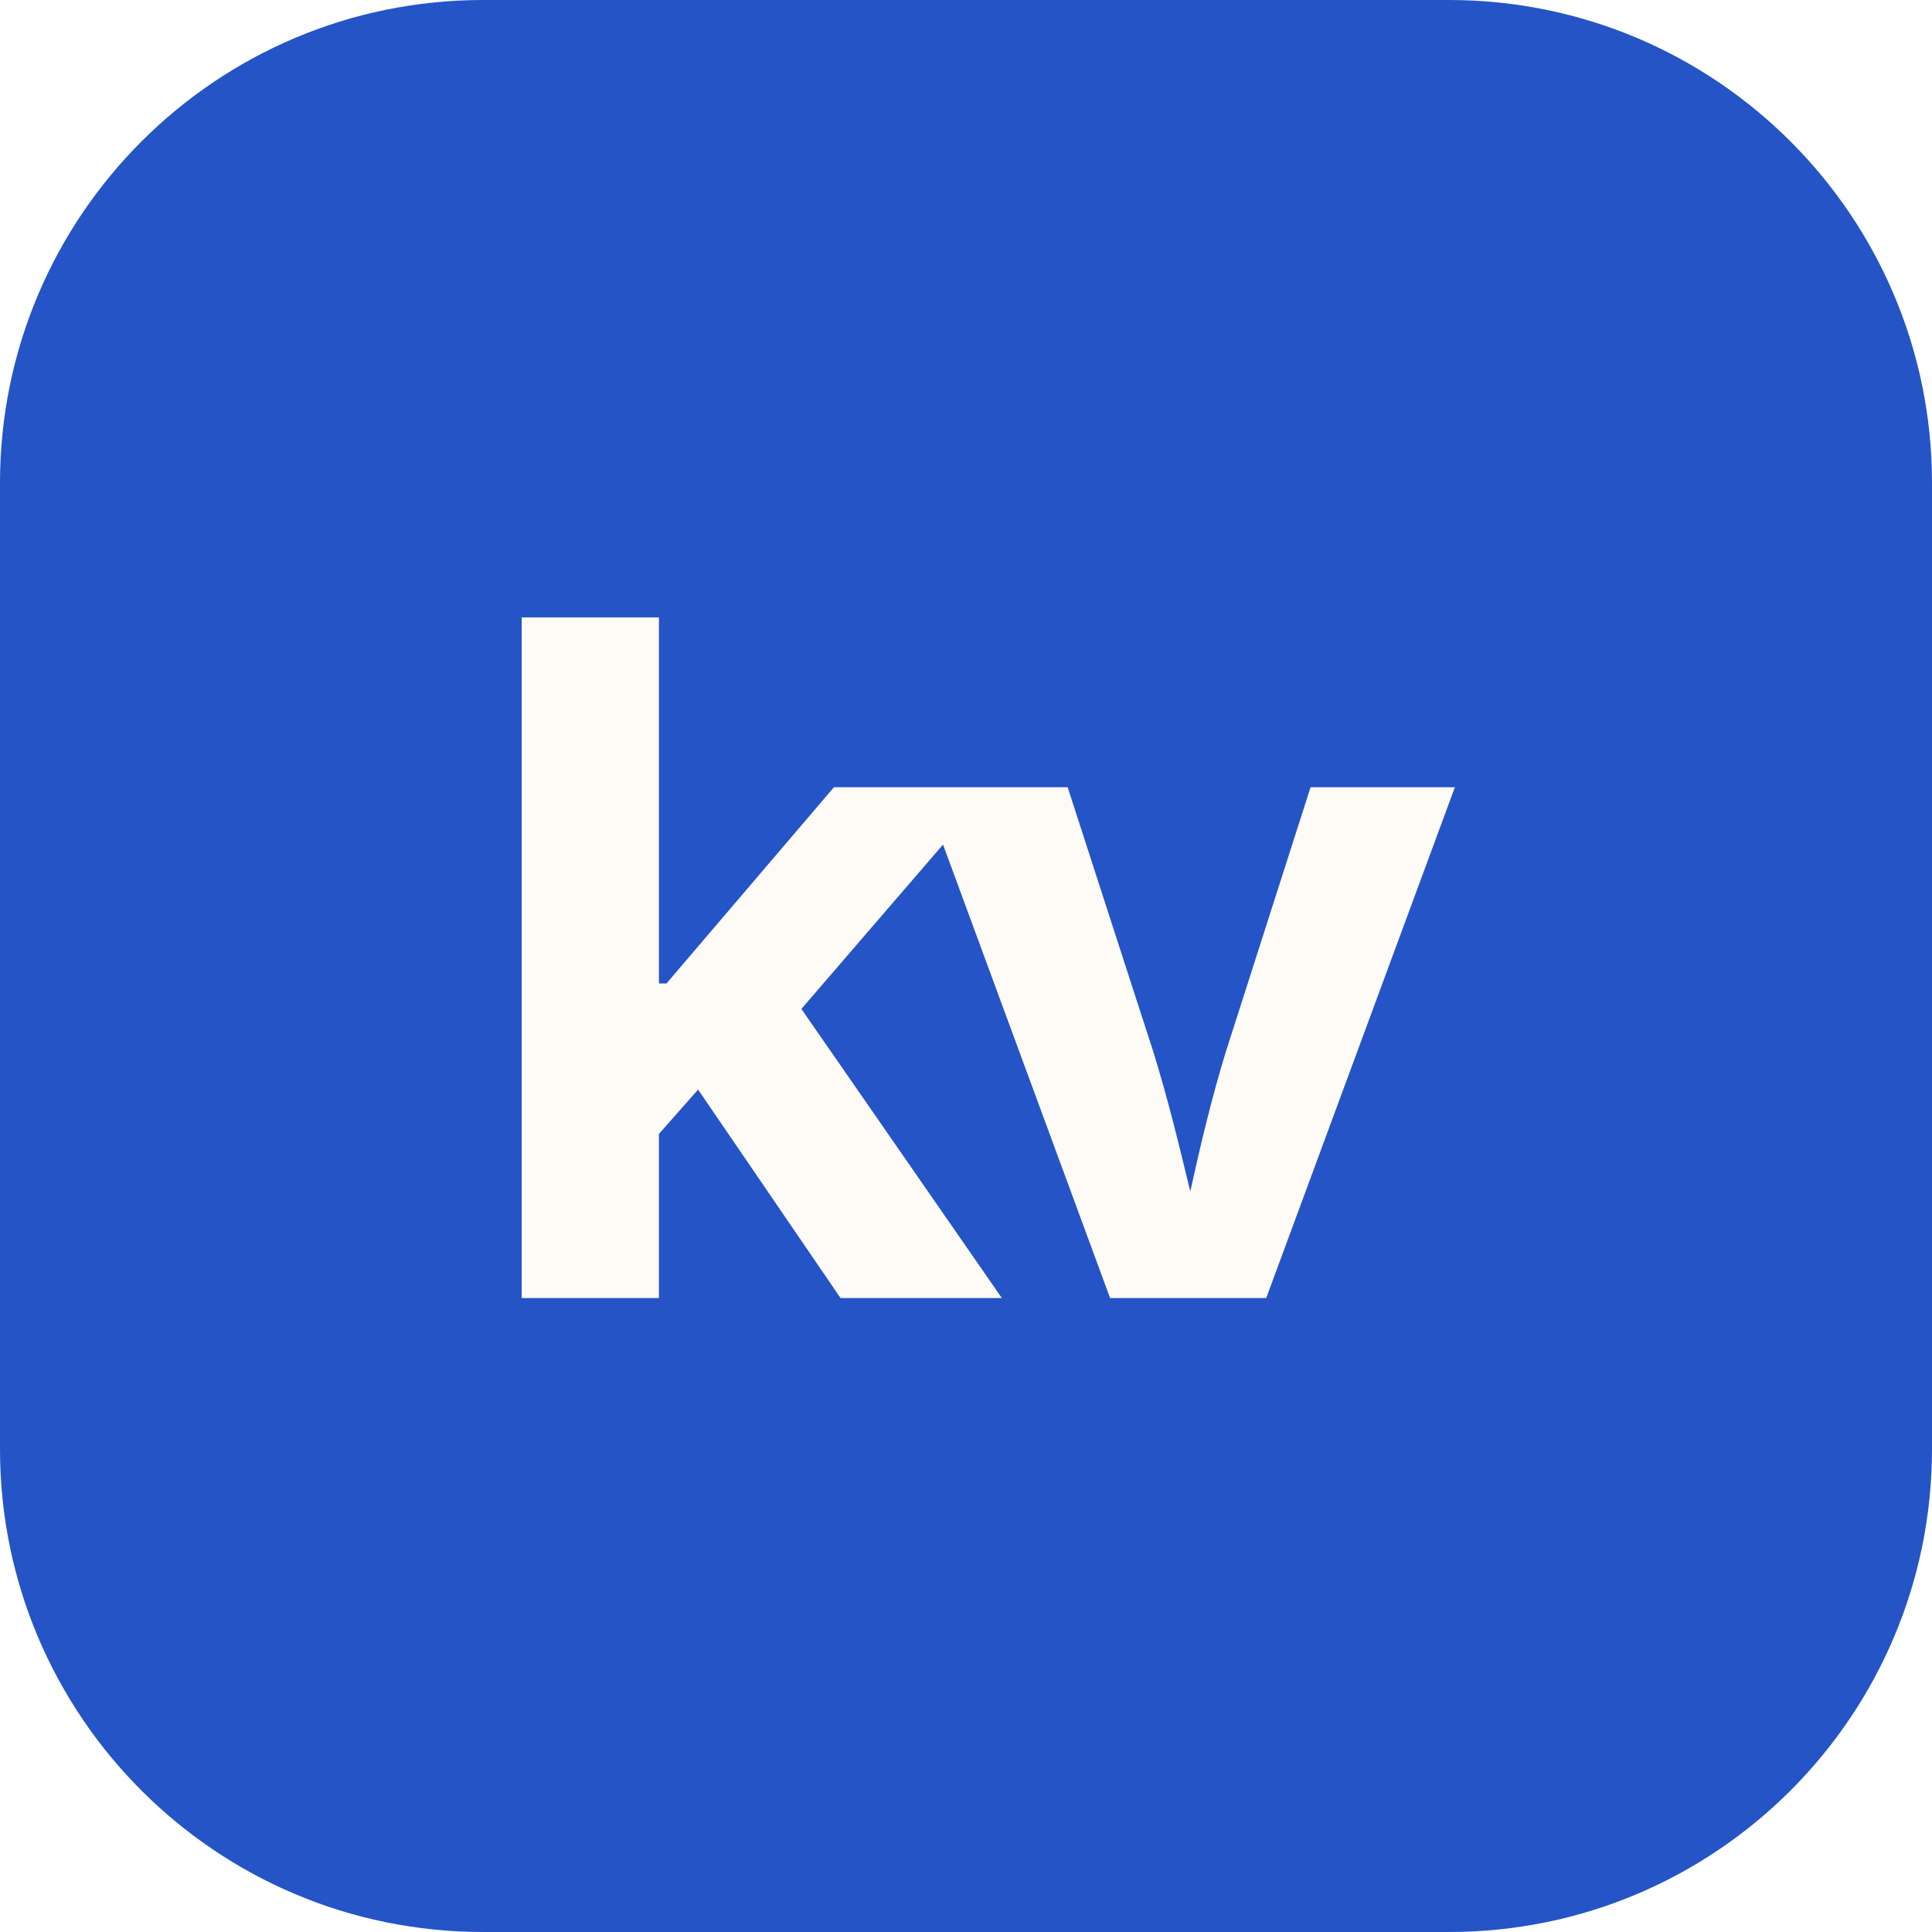
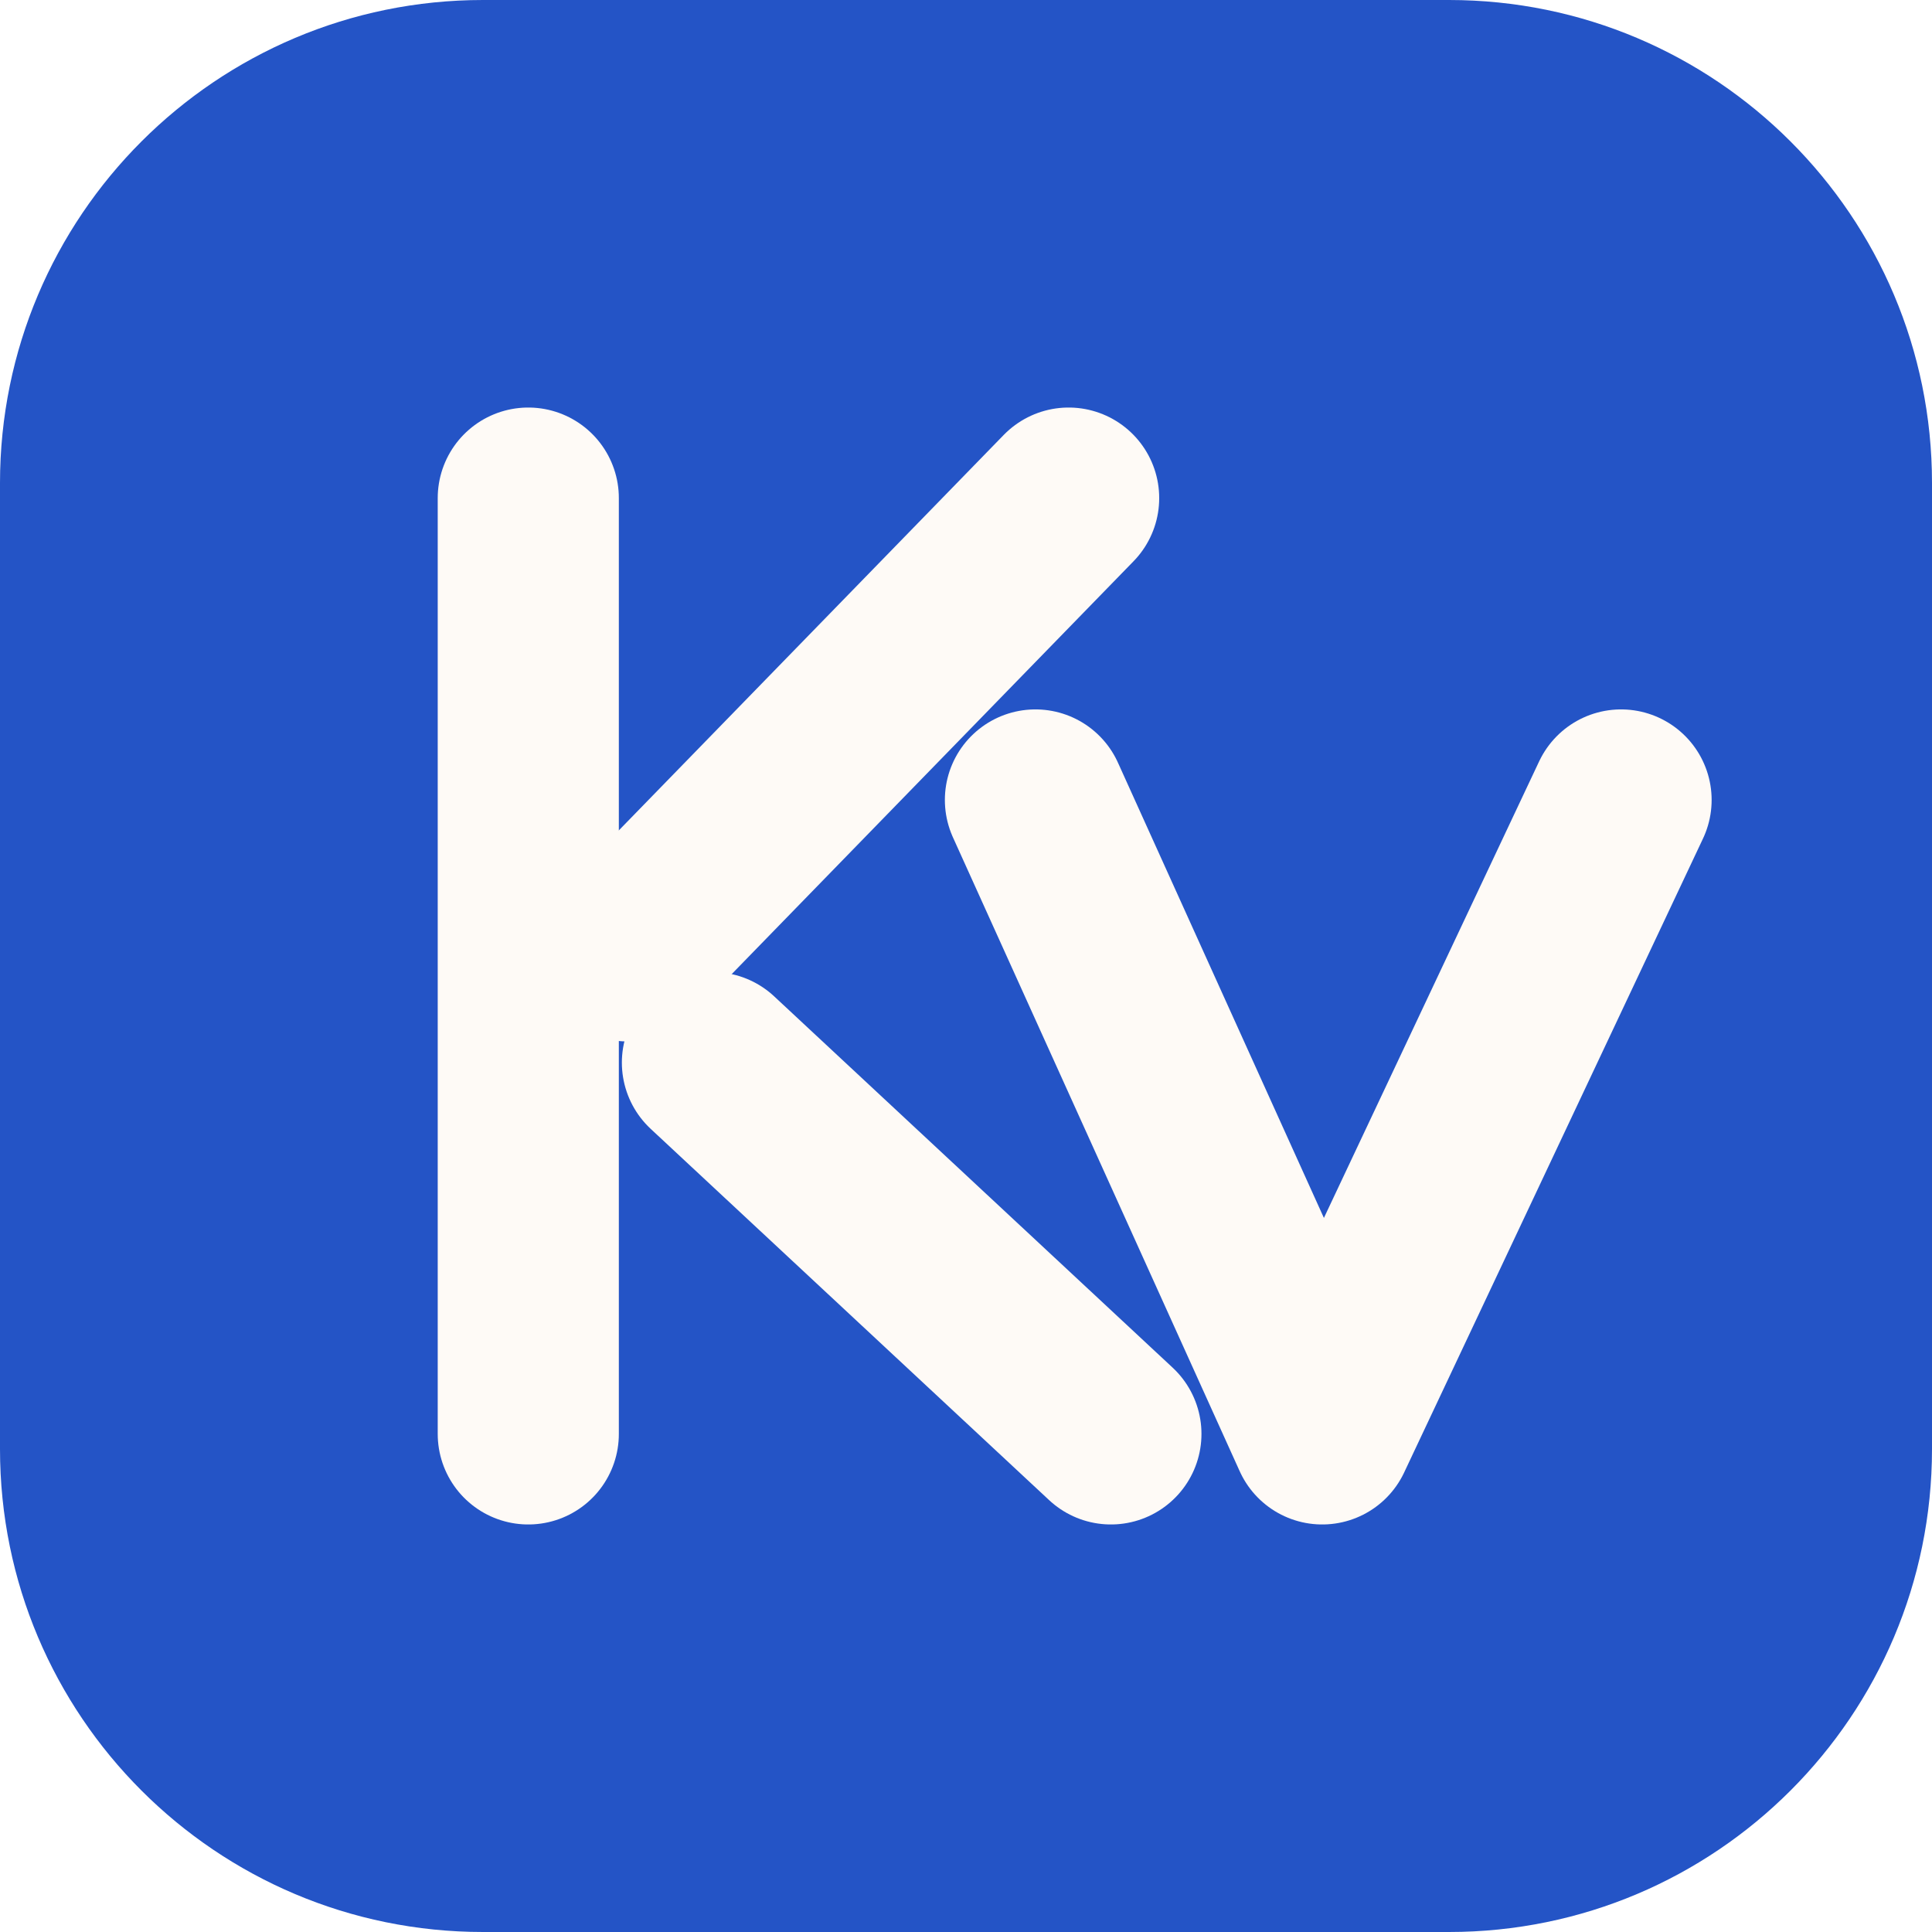
- <svg xmlns="http://www.w3.org/2000/svg" viewBox="0 0 64 64" role="img" aria-labelledby="title description">
+ <svg xmlns="http://www.w3.org/2000/svg" viewBox="0 0 64 64" role="img" aria-labelledby="title description" shape-rendering="geometricPrecision">
  <rect width="64" height="64" rx="16" fill="#2454C6" />
-   <text x="32" y="43" text-anchor="middle" font-family="Inter, Segoe UI, Arial, sans-serif" font-size="31" font-weight="700" letter-spacing="-3.5" fill="#FEFAF6">kv</text>
+   <path id="k-stem" d="M17.5 16.5V47.5" fill="none" stroke="#FEFAF6" stroke-width="6" stroke-linecap="round" />
+   <path id="k-upper" d="M20.8 31.5 35.4 16.5" fill="none" stroke="#FEFAF6" stroke-width="6" stroke-linecap="round" stroke-linejoin="round" />
+   <path id="k-lower" d="M23.6 35.2 36.8 47.5" fill="none" stroke="#FEFAF6" stroke-width="6" stroke-linecap="round" stroke-linejoin="round" />
+   <path id="v" d="m34.3 26.5 9.5 21 9.9-21" fill="none" stroke="#FEFAF6" stroke-width="6" stroke-linecap="round" stroke-linejoin="round" />
</svg>
